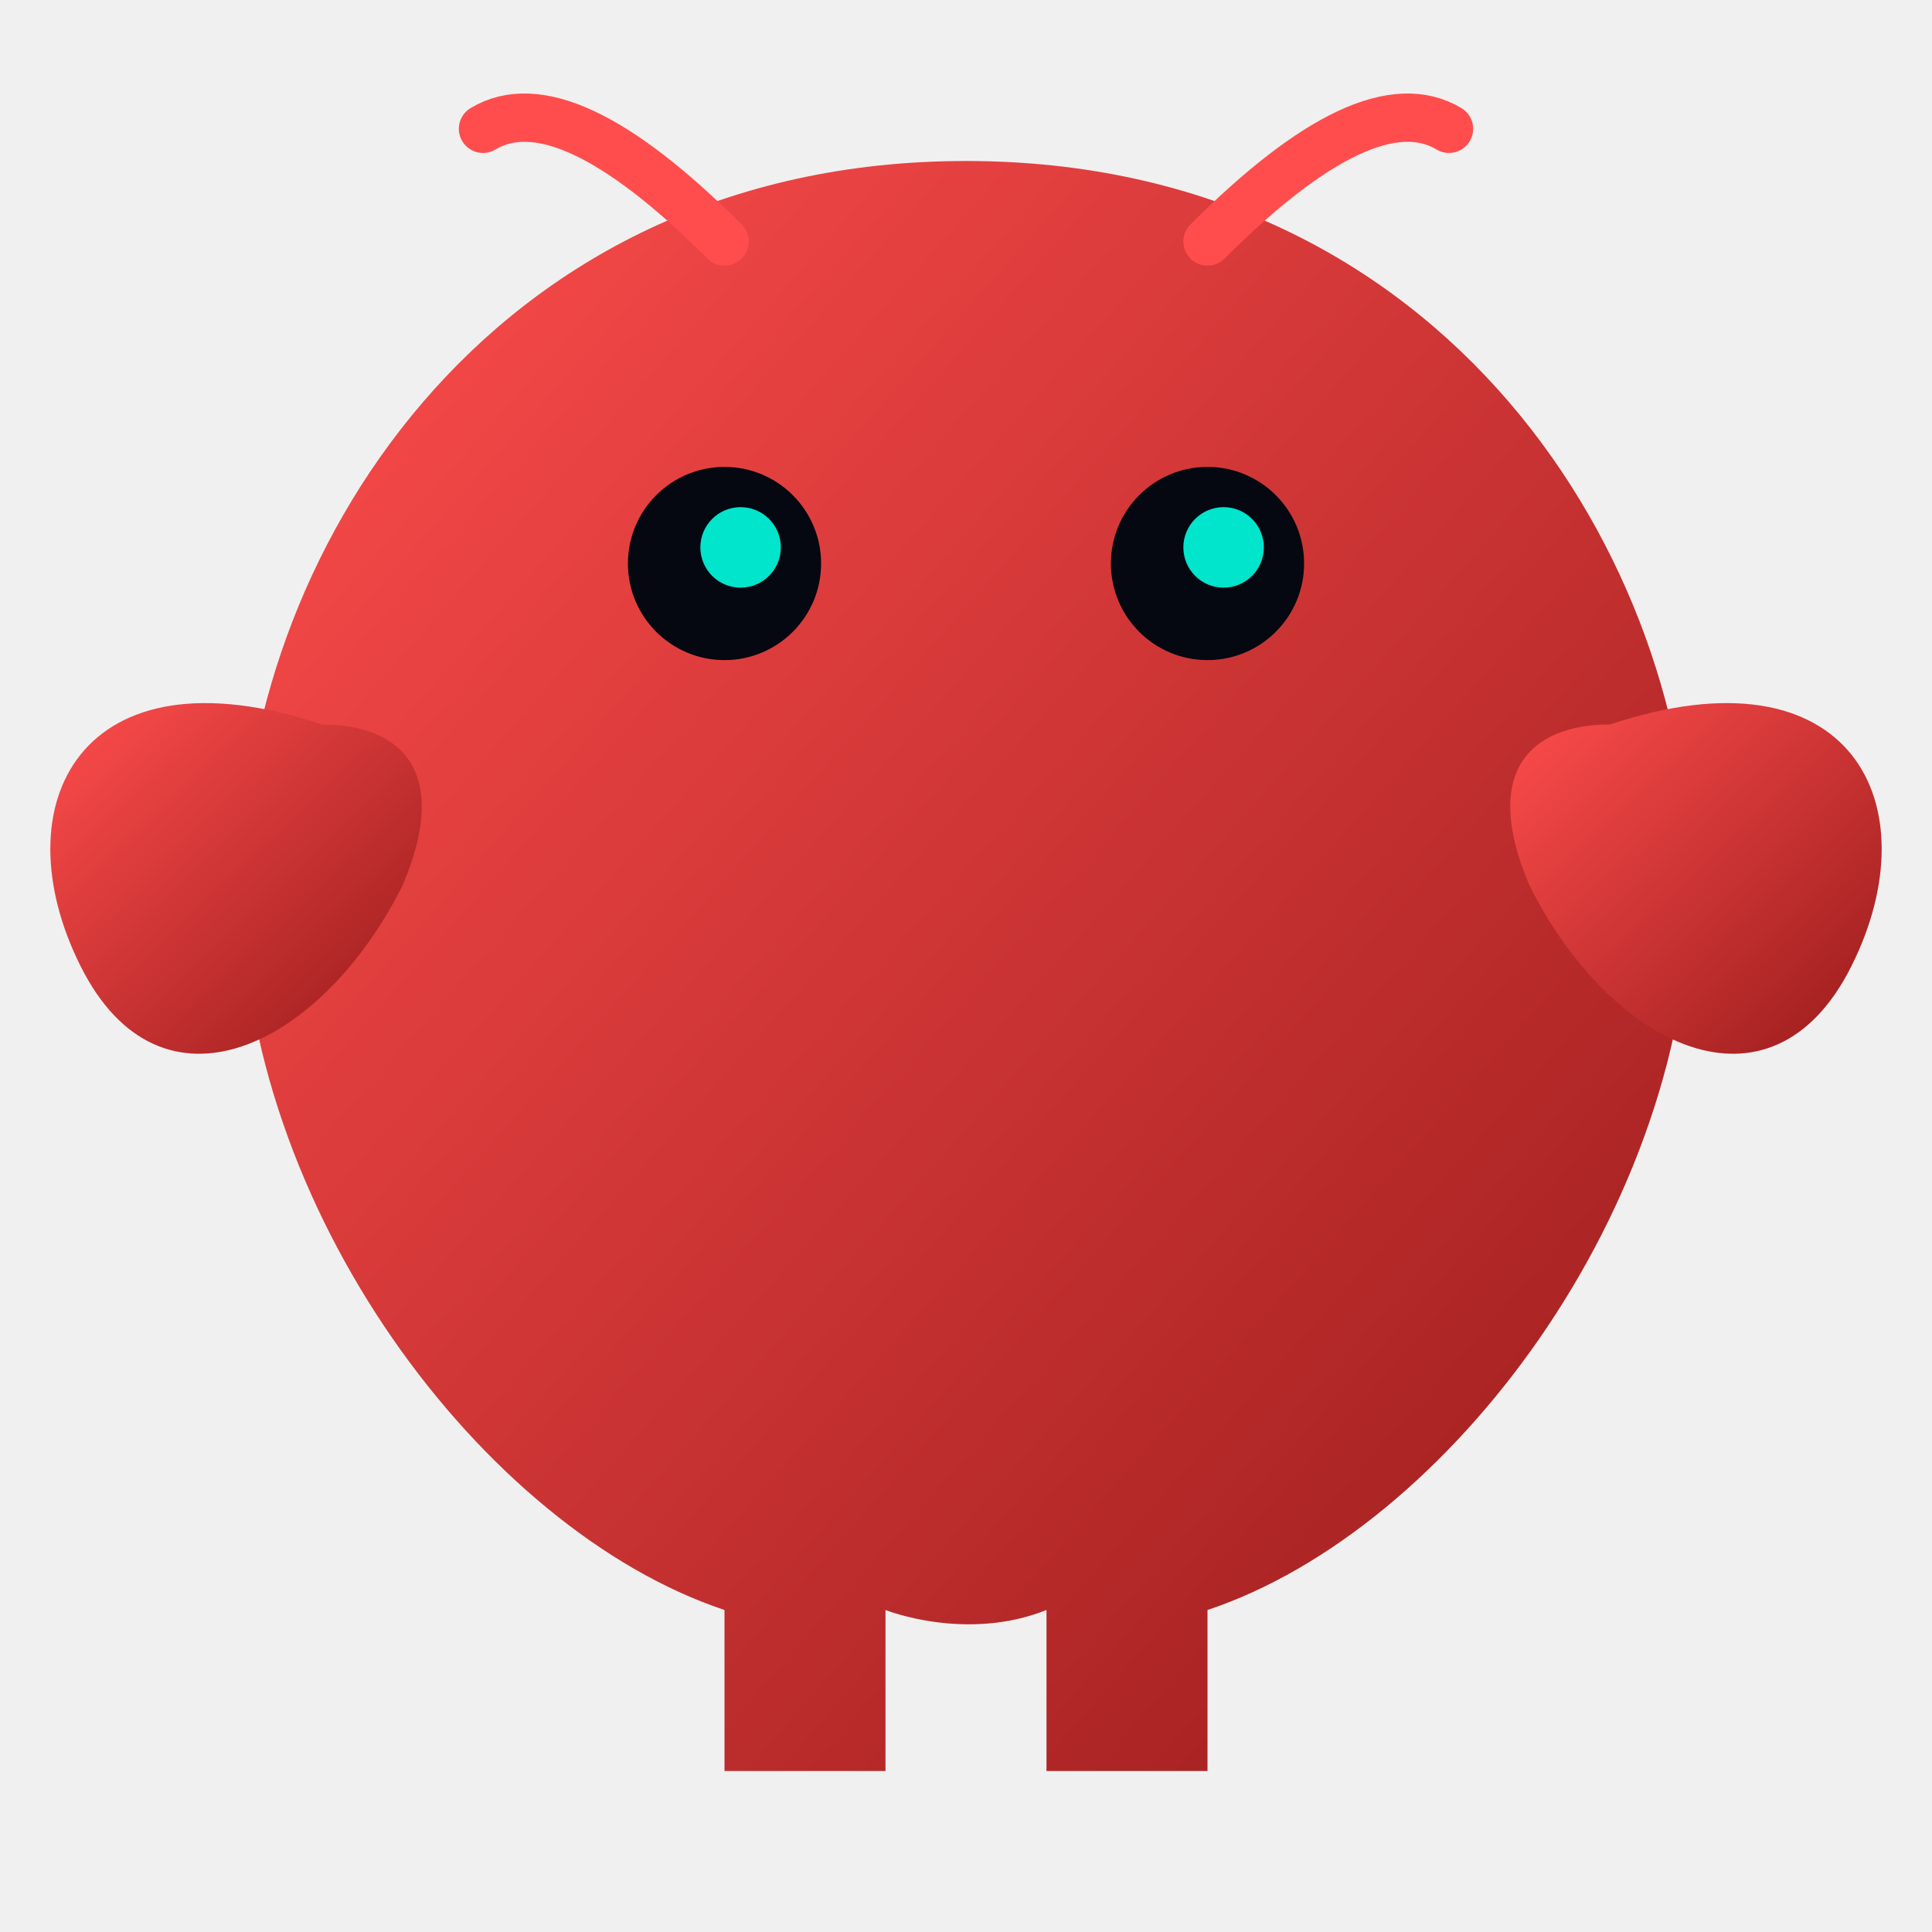
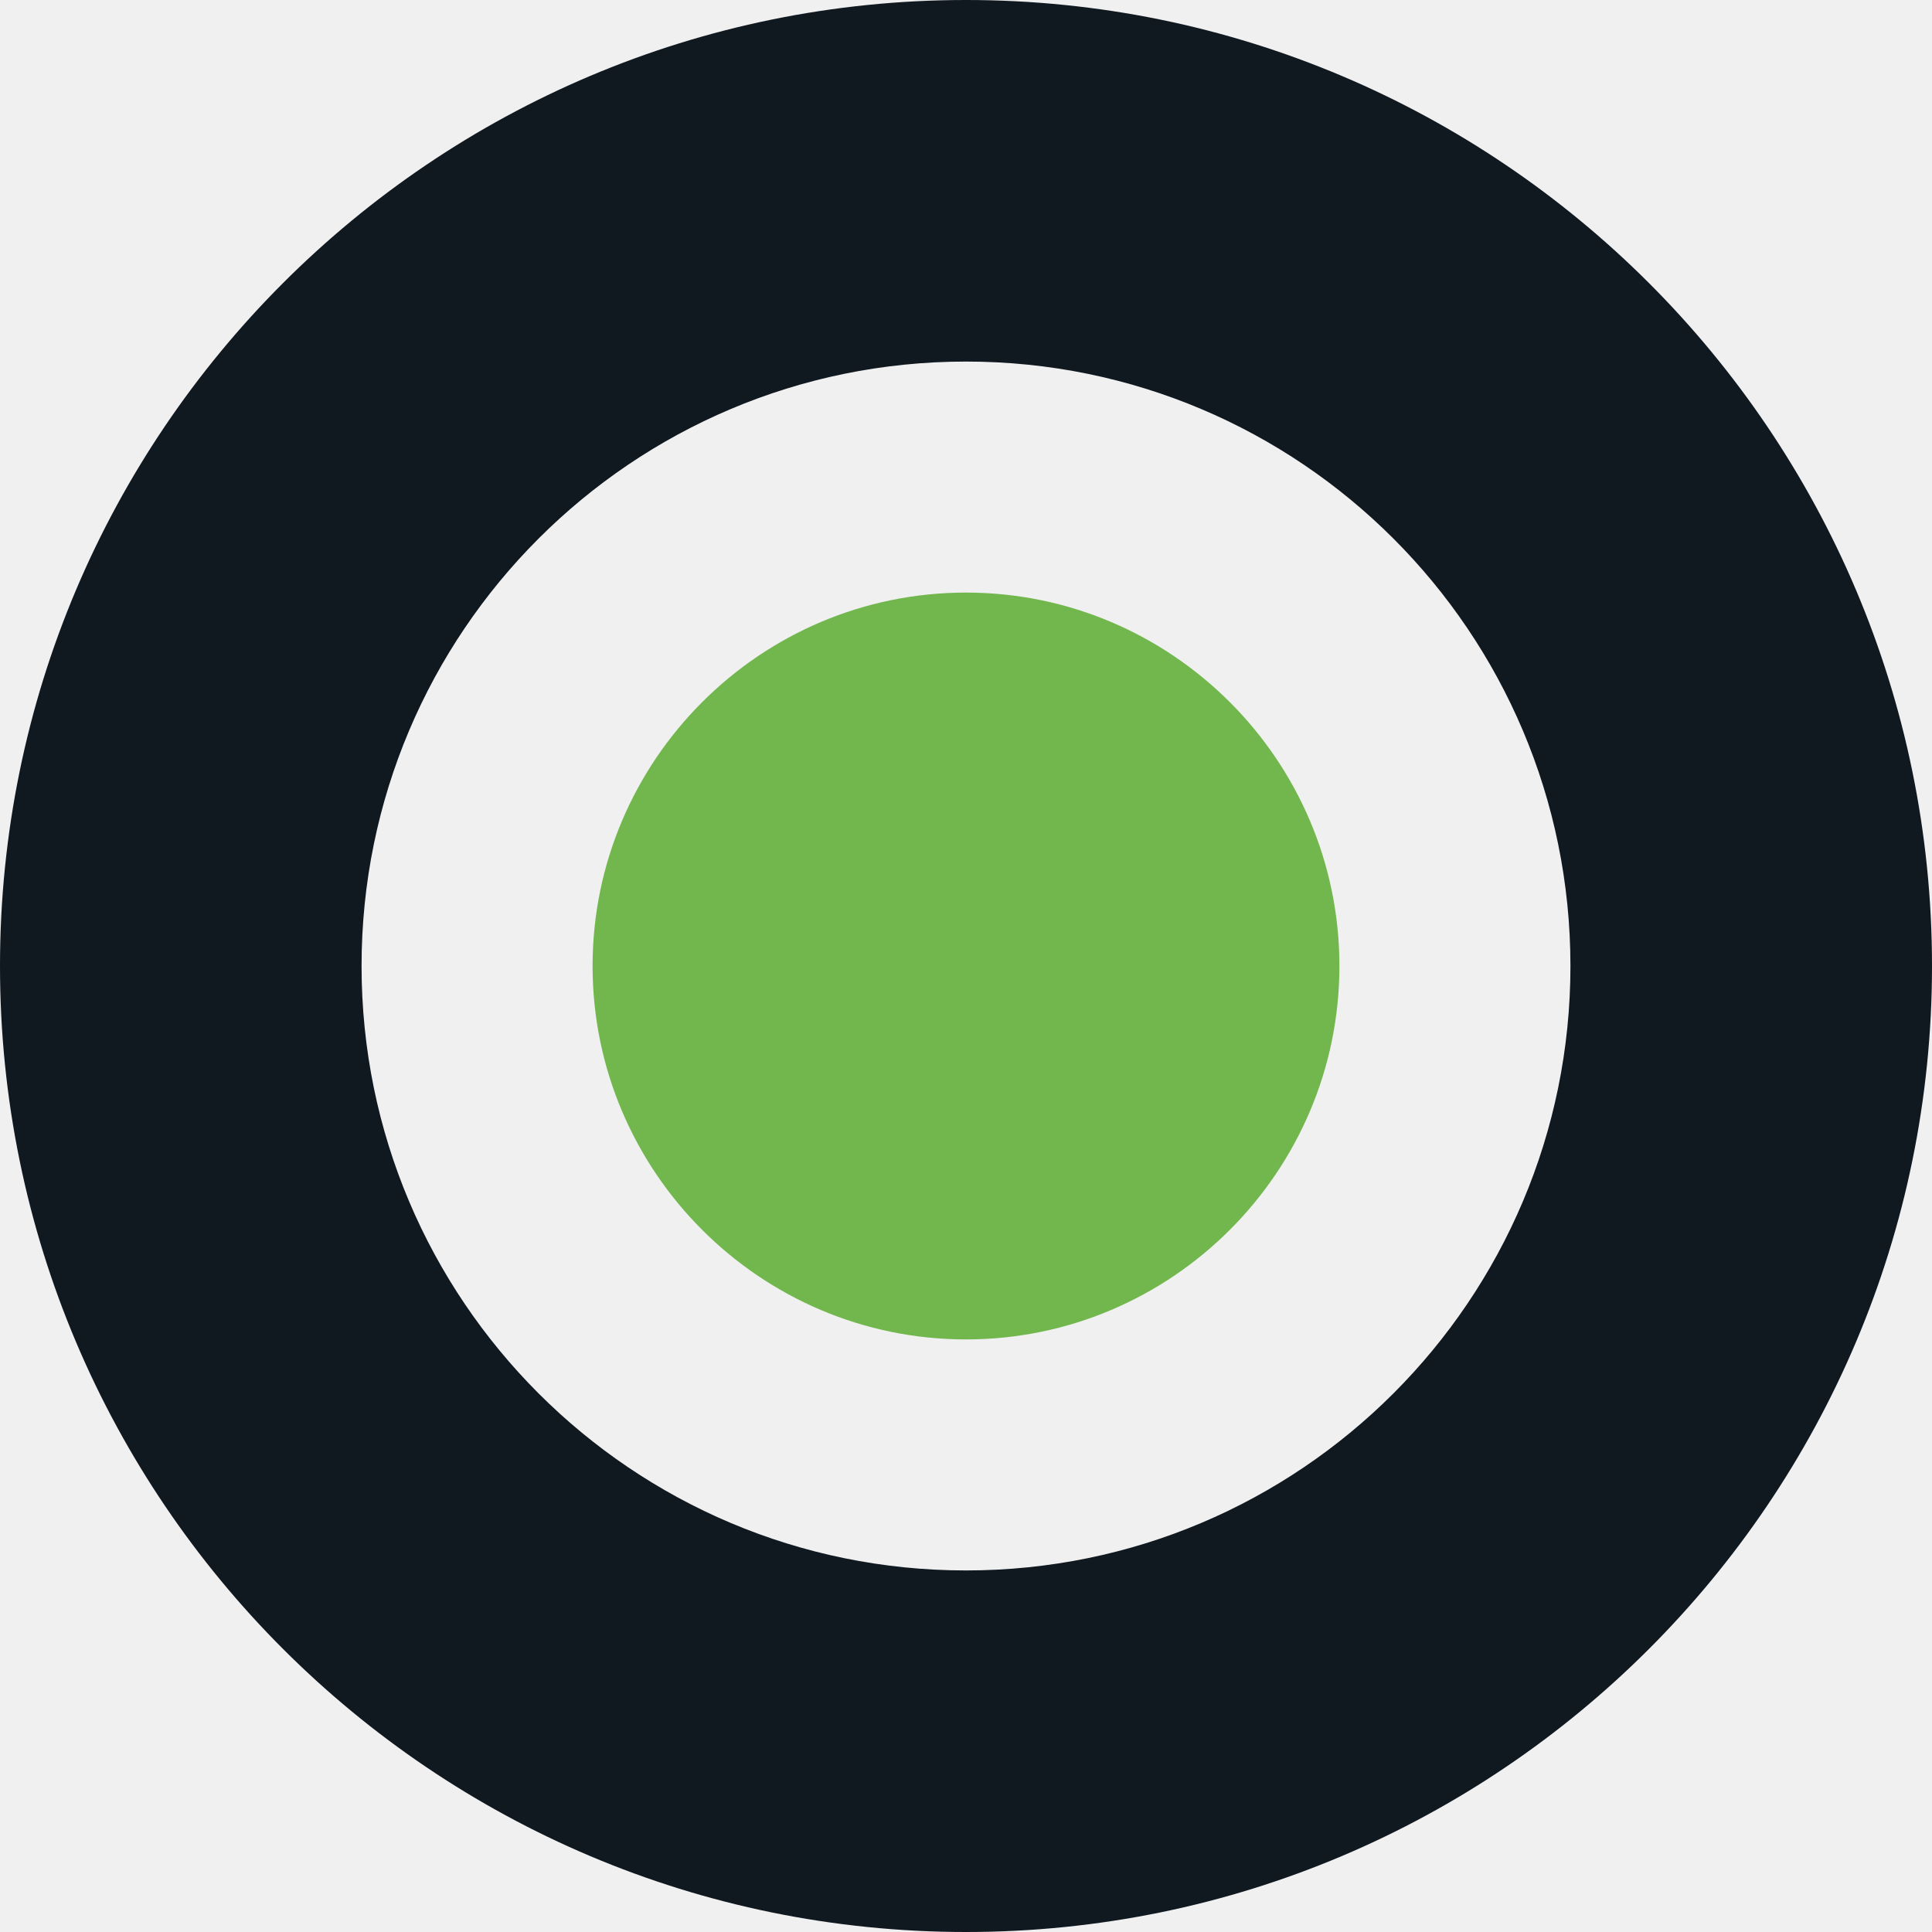
- <svg xmlns="http://www.w3.org/2000/svg" viewBox="0 0 120 120" fill="none">
-   <defs>
-     <linearGradient id="lobster-gradient" x1="0%" y1="0%" x2="100%" y2="100%">
-       <stop offset="0%" stop-color="#ff4d4d" />
-       <stop offset="100%" stop-color="#991b1b" />
-     </linearGradient>
-   </defs>
-   <g>
-     <animateTransform attributeName="transform" type="translate" additive="sum" values="0 0; 0 -5; 0 0" keyTimes="0; 0.5; 1" dur="4s" repeatCount="indefinite" calcMode="spline" keySplines="0.42 0 0.58 1; 0.42 0 0.58 1" />
-     <path d="M60 10 C30 10 15 35 15 55 C15 75 30 95 45 100 L45 110 L55 110 L55 100 C55 100 60 102 65 100 L65 110 L75 110 L75 100 C90 95 105 75 105 55 C105 35 90 10 60 10Z" fill="url(#lobster-gradient)" />
-     <path d="M20 45 C5 40 0 50 5 60 C10 70 20 65 25 55 C28 48 25 45 20 45Z" fill="url(#lobster-gradient)">
-       <animateTransform attributeName="transform" type="rotate" values="0 26 53; 0 26 53; -8 26 53; 0 26 53; 0 26 53" keyTimes="0; 0.85; 0.9; 0.95; 1" dur="4s" repeatCount="indefinite" calcMode="spline" keySplines="0.42 0 0.58 1; 0.42 0 0.58 1; 0.42 0 0.58 1; 0.42 0 0.58 1" />
-     </path>
-     <path d="M100 45 C115 40 120 50 115 60 C110 70 100 65 95 55 C92 48 95 45 100 45Z" fill="url(#lobster-gradient)">
-       <animateTransform attributeName="transform" type="rotate" values="0 94 53; 0 94 53; -8 94 53; 0 94 53; 0 94 53" keyTimes="0; 0.85; 0.9; 0.95; 1" dur="4s" begin="0.2s" repeatCount="indefinite" calcMode="spline" keySplines="0.42 0 0.58 1; 0.42 0 0.58 1; 0.42 0 0.58 1; 0.42 0 0.58 1" />
-     </path>
-     <path d="M45 15 Q35 5 30 8" stroke="#ff4d4d" stroke-width="3" stroke-linecap="round">
-       <animateTransform attributeName="transform" type="rotate" values="0 37.5 11; -3 37.5 11; 3 37.5 11; 0 37.5 11" keyTimes="0; 0.25; 0.75; 1" dur="2s" repeatCount="indefinite" calcMode="spline" keySplines="0.42 0 0.58 1; 0.42 0 0.58 1; 0.42 0 0.58 1" />
-     </path>
-     <path d="M75 15 Q85 5 90 8" stroke="#ff4d4d" stroke-width="3" stroke-linecap="round">
-       <animateTransform attributeName="transform" type="rotate" values="0 82.5 11; -3 82.5 11; 3 82.5 11; 0 82.5 11" keyTimes="0; 0.25; 0.75; 1" dur="2s" repeatCount="indefinite" calcMode="spline" keySplines="0.42 0 0.58 1; 0.42 0 0.58 1; 0.42 0 0.58 1" />
-     </path>
-     <circle cx="45" cy="35" r="6" fill="#050810" />
-     <circle cx="75" cy="35" r="6" fill="#050810" />
-     <circle cx="46" cy="34" r="2.5" fill="#00e5cc">
-       <animate attributeName="opacity" values="1; 1; 0.3; 1" keyTimes="0; 0.9; 0.95; 1" dur="3s" repeatCount="indefinite" />
-     </circle>
-     <circle cx="76" cy="34" r="2.5" fill="#00e5cc">
-       <animate attributeName="opacity" values="1; 1; 0.3; 1" keyTimes="0; 0.9; 0.95; 1" dur="3s" repeatCount="indefinite" />
-     </circle>
-   </g>
+ <svg xmlns="http://www.w3.org/2000/svg" version="1.1" viewBox="0 0 244.2 244.2">
+   <style>
+     .ring { fill: #101820; }
+     .core { fill: #72b74d; }
+     @media (prefers-color-scheme: dark) {
+       .ring { fill: #ffffff; }
+     }
+   </style>
+   <path class="ring" d="M122.1,0C54.7,0,0,54.7,0,122.1s54.7,122.1,122.1,122.1,122.1-54.7,122.1-122.1S189.5,0,122.1,0ZM122.1,198.5c-42.2,0-76.4-34.2-76.4-76.4S79.9,45.7,122.1,45.7s76.4,34.2,76.4,76.4-34.2,76.4-76.4,76.4h0Z" />
+   <path class="core" d="M122.1,169.3c-26,0-47.2-21.2-47.2-47.2s21.2-47.2,47.2-47.2,47.2,21.2,47.2,47.2-21.2,47.2-47.2,47.2Z" />
</svg>
